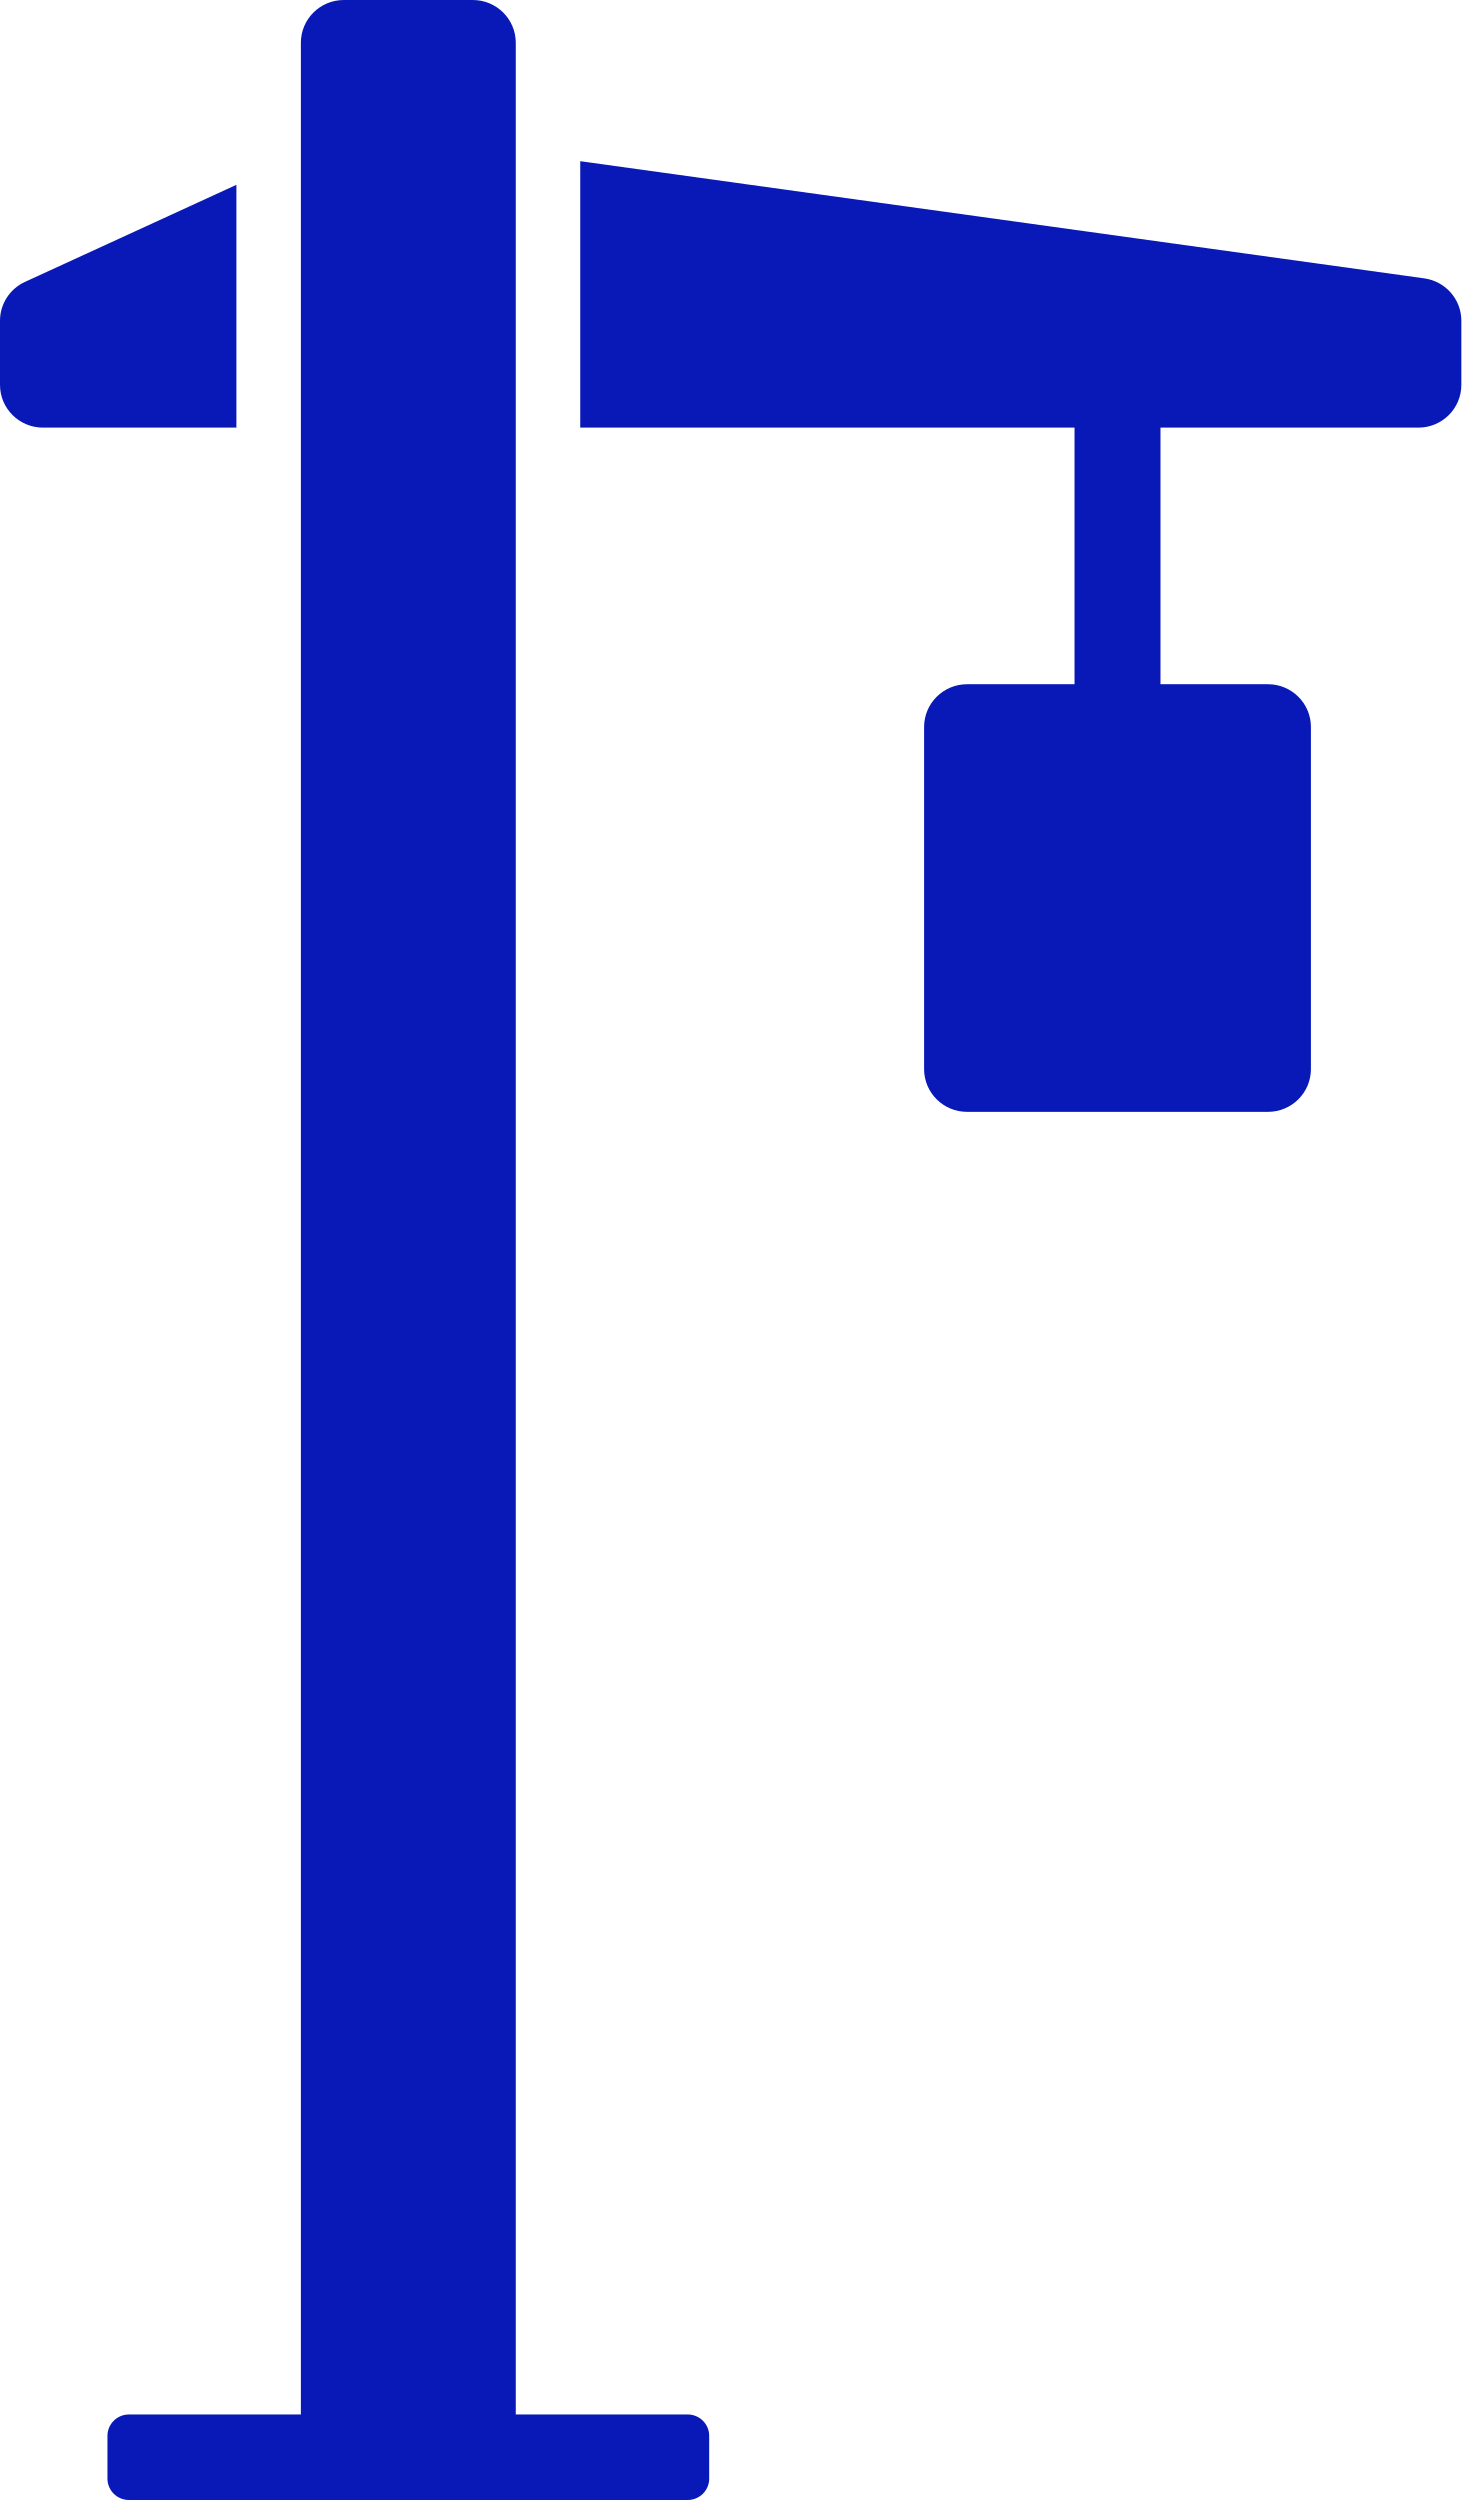
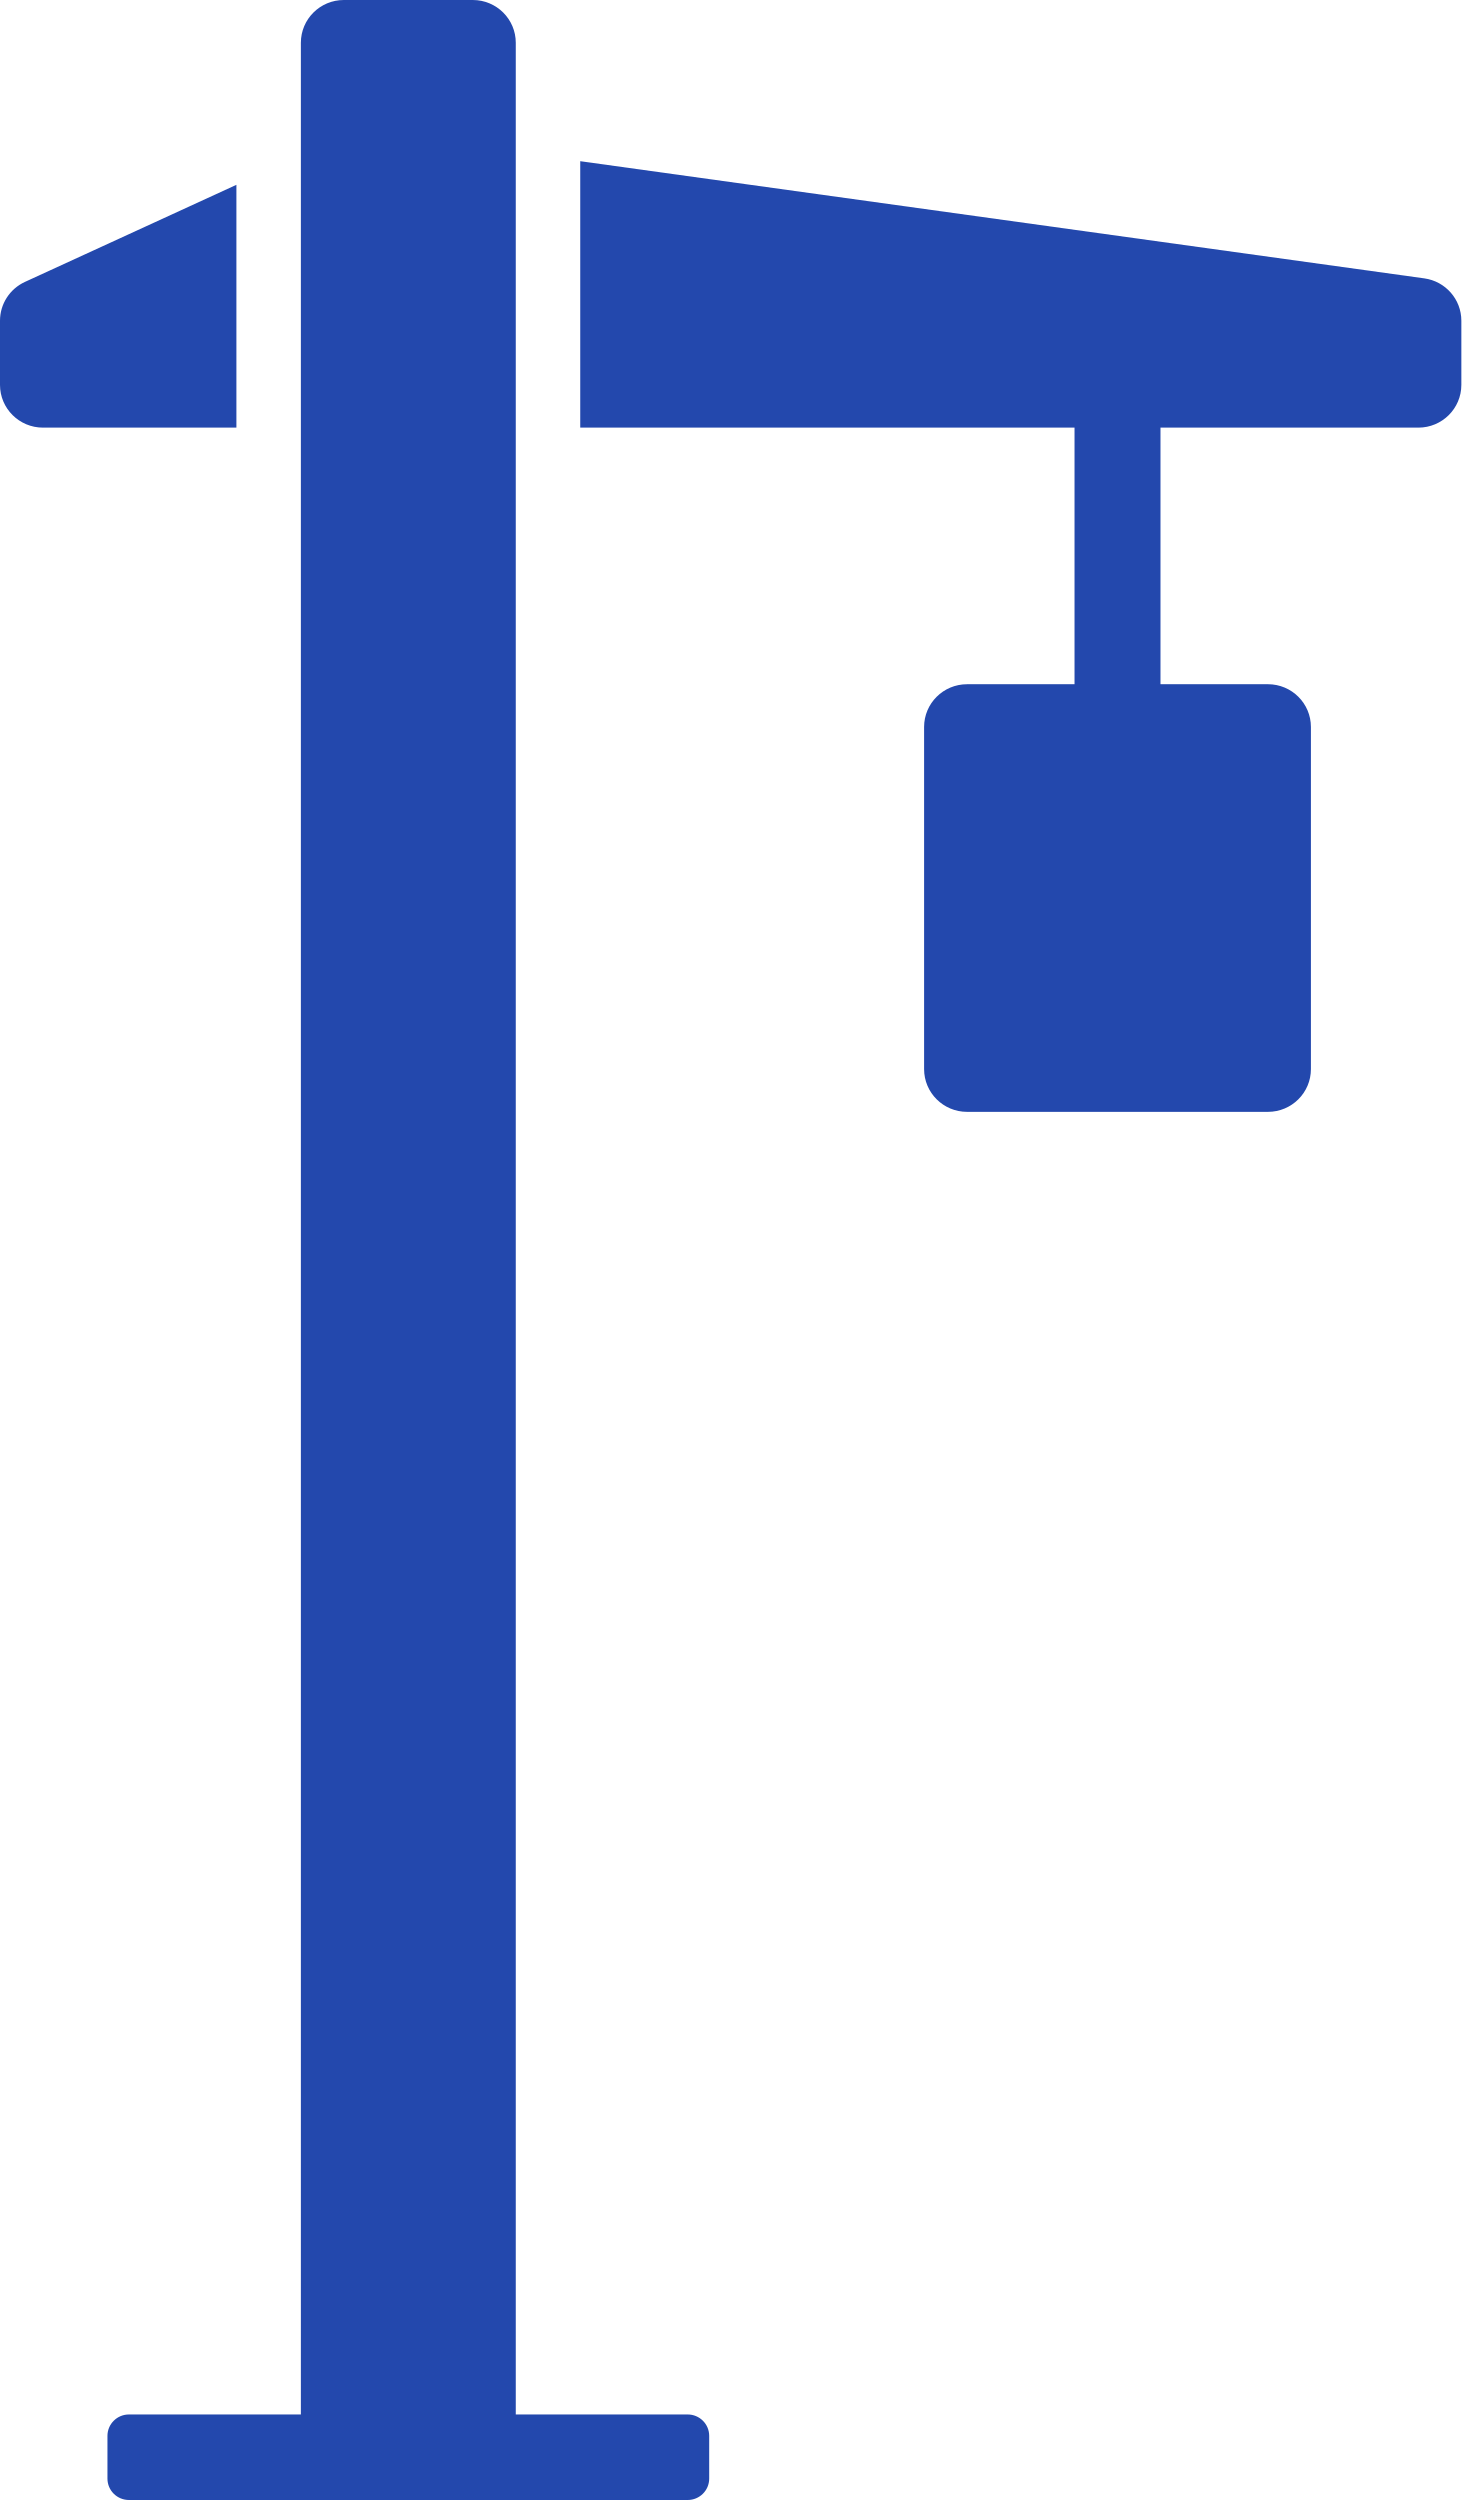
<svg xmlns="http://www.w3.org/2000/svg" width="121" height="207" viewBox="0 0 121 207" fill="none">
-   <path fill-rule="evenodd" clip-rule="evenodd" d="M88.971 56.654V35.408H48.044V13.347L117.933 23.049C119.691 23.293 121 24.79 121 26.556V31.867C121 33.823 119.407 35.408 117.441 35.408H96.088V56.653H104.985C106.951 56.653 108.544 58.239 108.544 60.194V88.521C108.544 90.477 106.951 92.062 104.985 92.062H80.074C78.108 92.062 76.515 90.477 76.515 88.521V60.195C76.515 58.239 78.108 56.654 80.074 56.654H88.971ZM42.706 199.918H56.941C57.924 199.918 58.721 200.711 58.721 201.689V205.229C58.721 206.207 57.924 207 56.941 207H10.676C9.694 207 8.897 206.207 8.897 205.229V201.689C8.897 200.711 9.694 199.918 10.676 199.918H24.912V3.541C24.912 1.585 26.505 0 28.471 0H39.147C41.113 0 42.706 1.585 42.706 3.541V199.918ZM19.574 35.408H3.559C1.593 35.408 0 33.823 0 31.868V26.556C0 25.175 0.807 23.92 2.067 23.341L19.574 15.303V35.408Z" fill="#0819B8" />
+   <path fill-rule="evenodd" clip-rule="evenodd" d="M88.971 56.654V35.408H48.044V13.347L117.933 23.049C119.691 23.293 121 24.79 121 26.556V31.867C121 33.823 119.407 35.408 117.441 35.408H96.088V56.653H104.985C106.951 56.653 108.544 58.239 108.544 60.194V88.521C108.544 90.477 106.951 92.062 104.985 92.062H80.074C78.108 92.062 76.515 90.477 76.515 88.521V60.195C76.515 58.239 78.108 56.654 80.074 56.654H88.971ZM42.706 199.918H56.941C57.924 199.918 58.721 200.711 58.721 201.689V205.229C58.721 206.207 57.924 207 56.941 207H10.676C9.694 207 8.897 206.207 8.897 205.229V201.689C8.897 200.711 9.694 199.918 10.676 199.918H24.912V3.541C24.912 1.585 26.505 0 28.471 0H39.147C41.113 0 42.706 1.585 42.706 3.541V199.918ZM19.574 35.408H3.559C1.593 35.408 0 33.823 0 31.868V26.556C0 25.175 0.807 23.92 2.067 23.341L19.574 15.303V35.408Z" fill="#2348AD" />
</svg>
